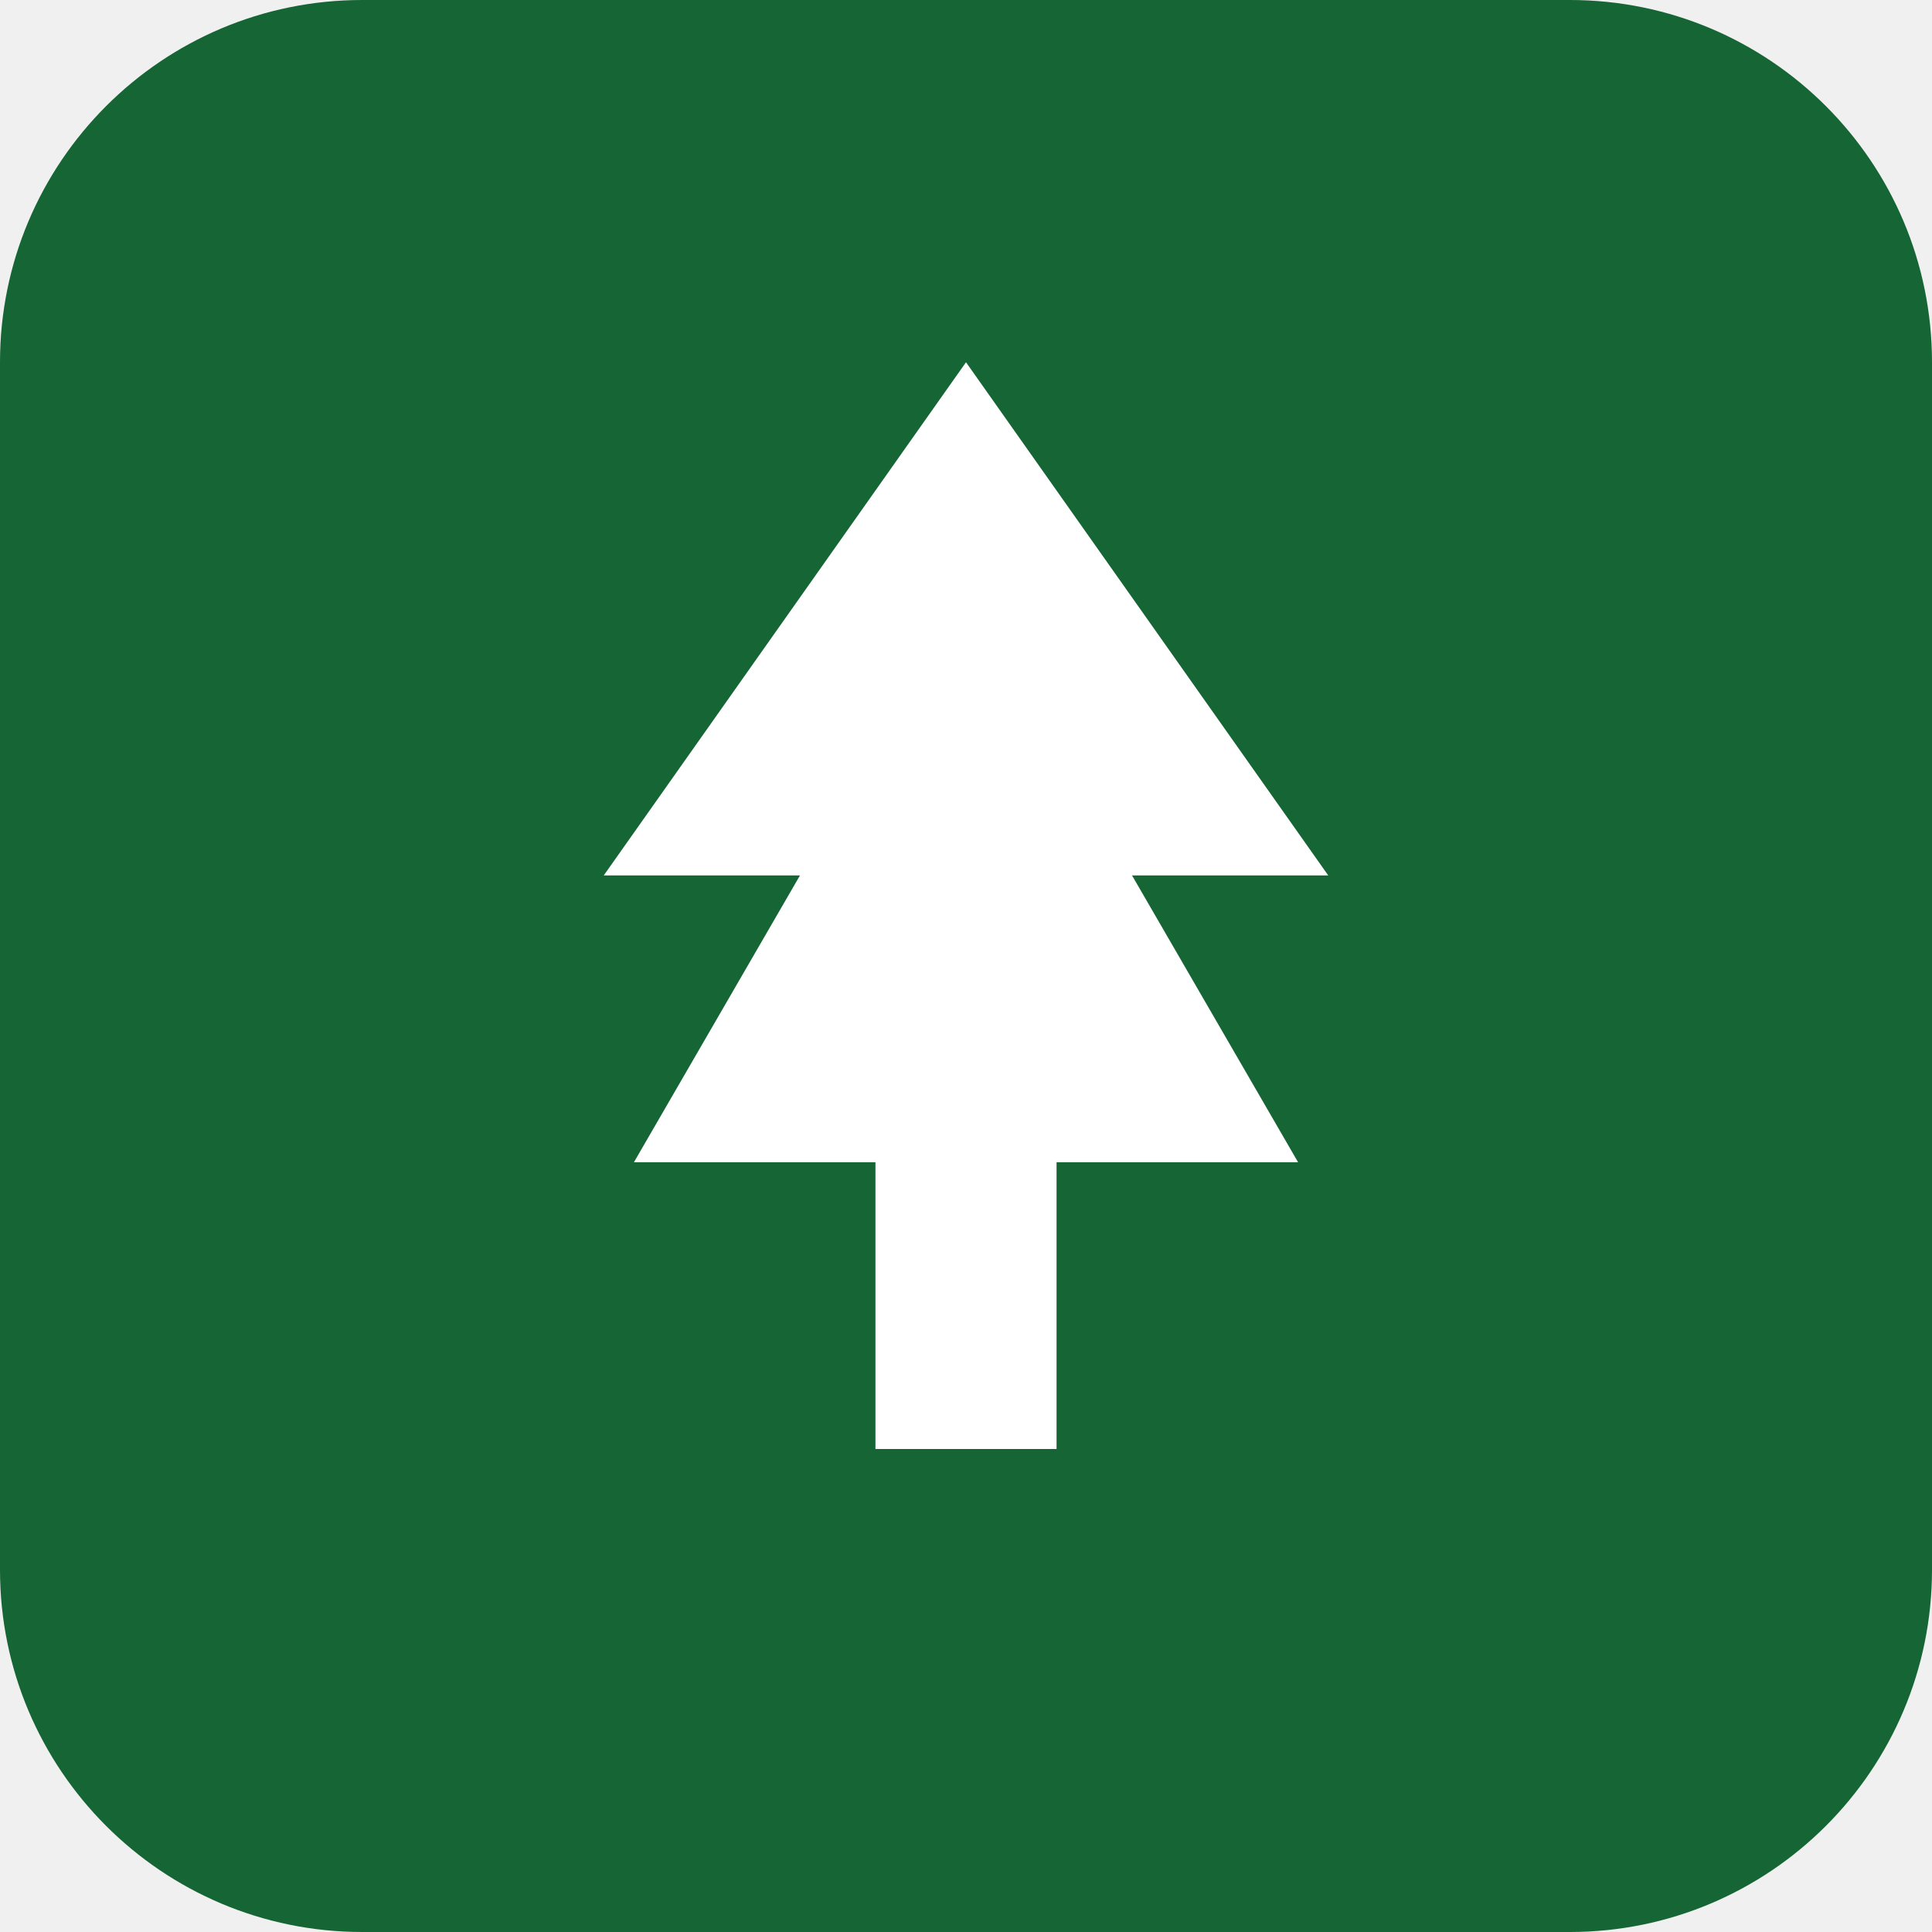
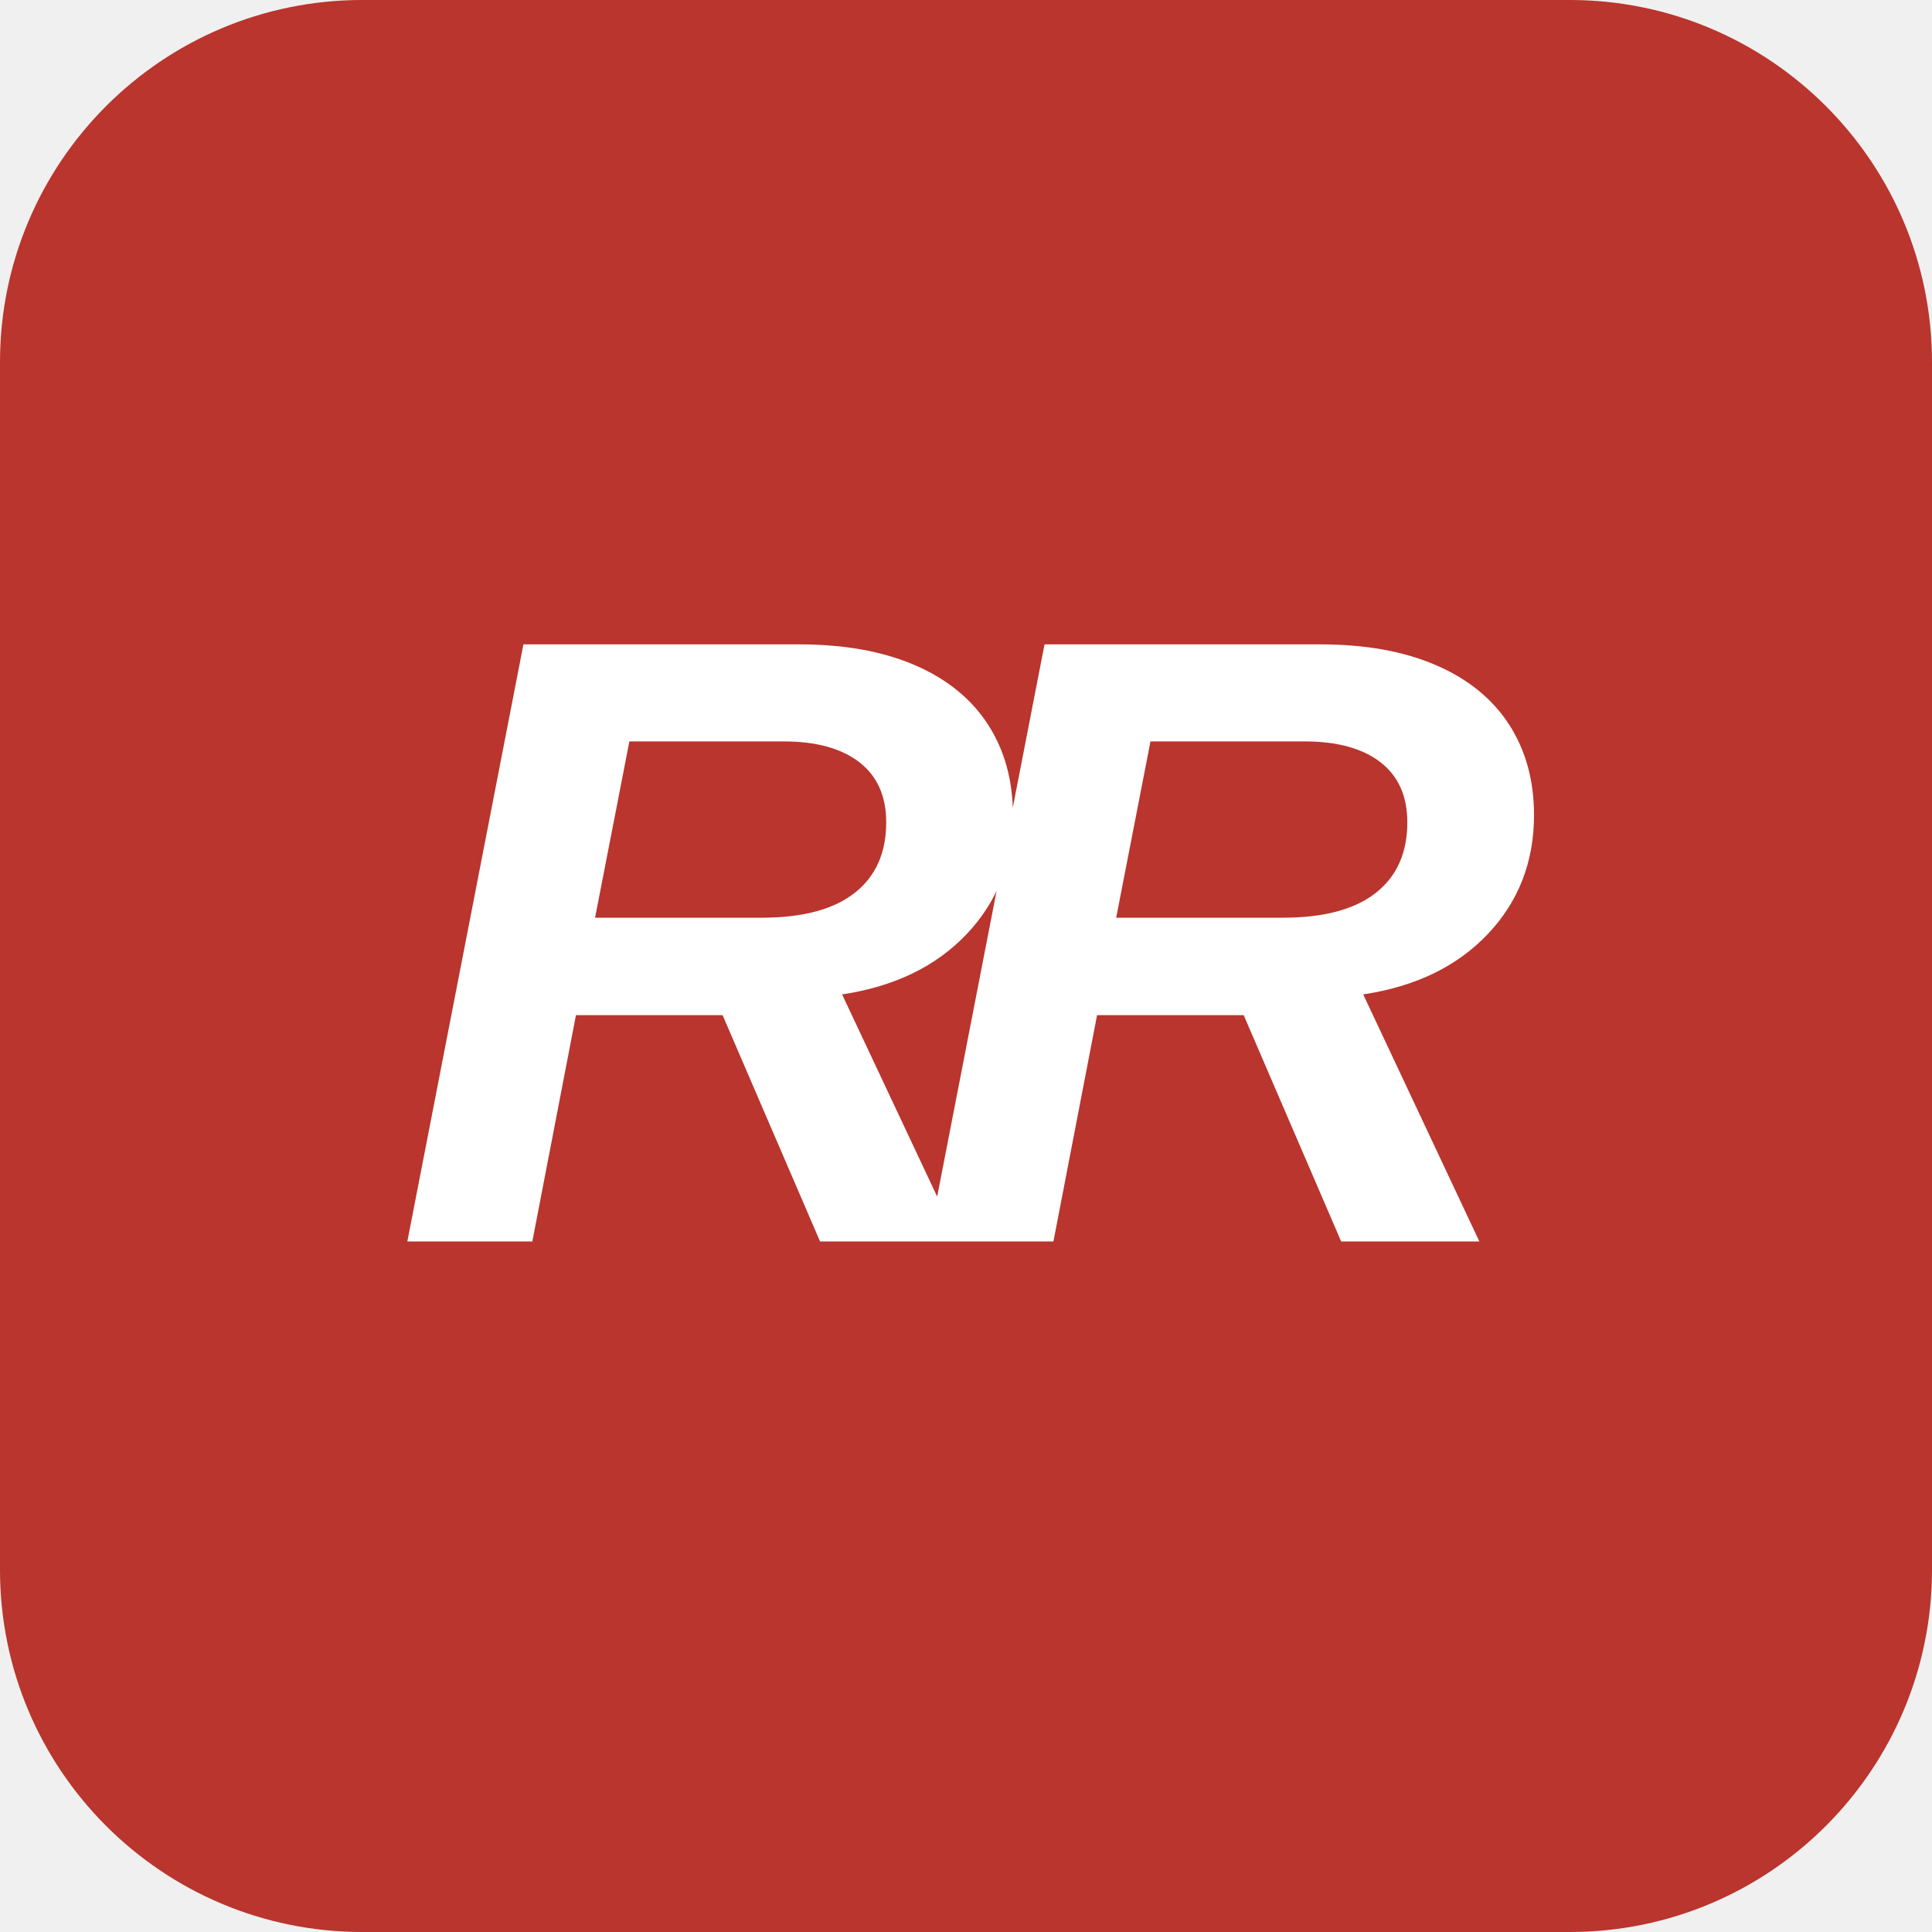
<svg xmlns="http://www.w3.org/2000/svg" viewBox="0 0 512 512">
-   <rect width="512" height="512" rx="96" fill="#166534" />
-   <path d="M256 96 160 232h52l-44 76h64v76h48v-76h64l-44-76h52z" fill="#fff" />
+   <rect width="512" height="512" rx="96" fill="#b9352d" />
+   <text x="256" y="329" text-anchor="middle" font-family="Arial,sans-serif" font-size="230" font-style="italic" font-weight="bold" letter-spacing="-28" fill="#fff">RR</text>
</svg>
